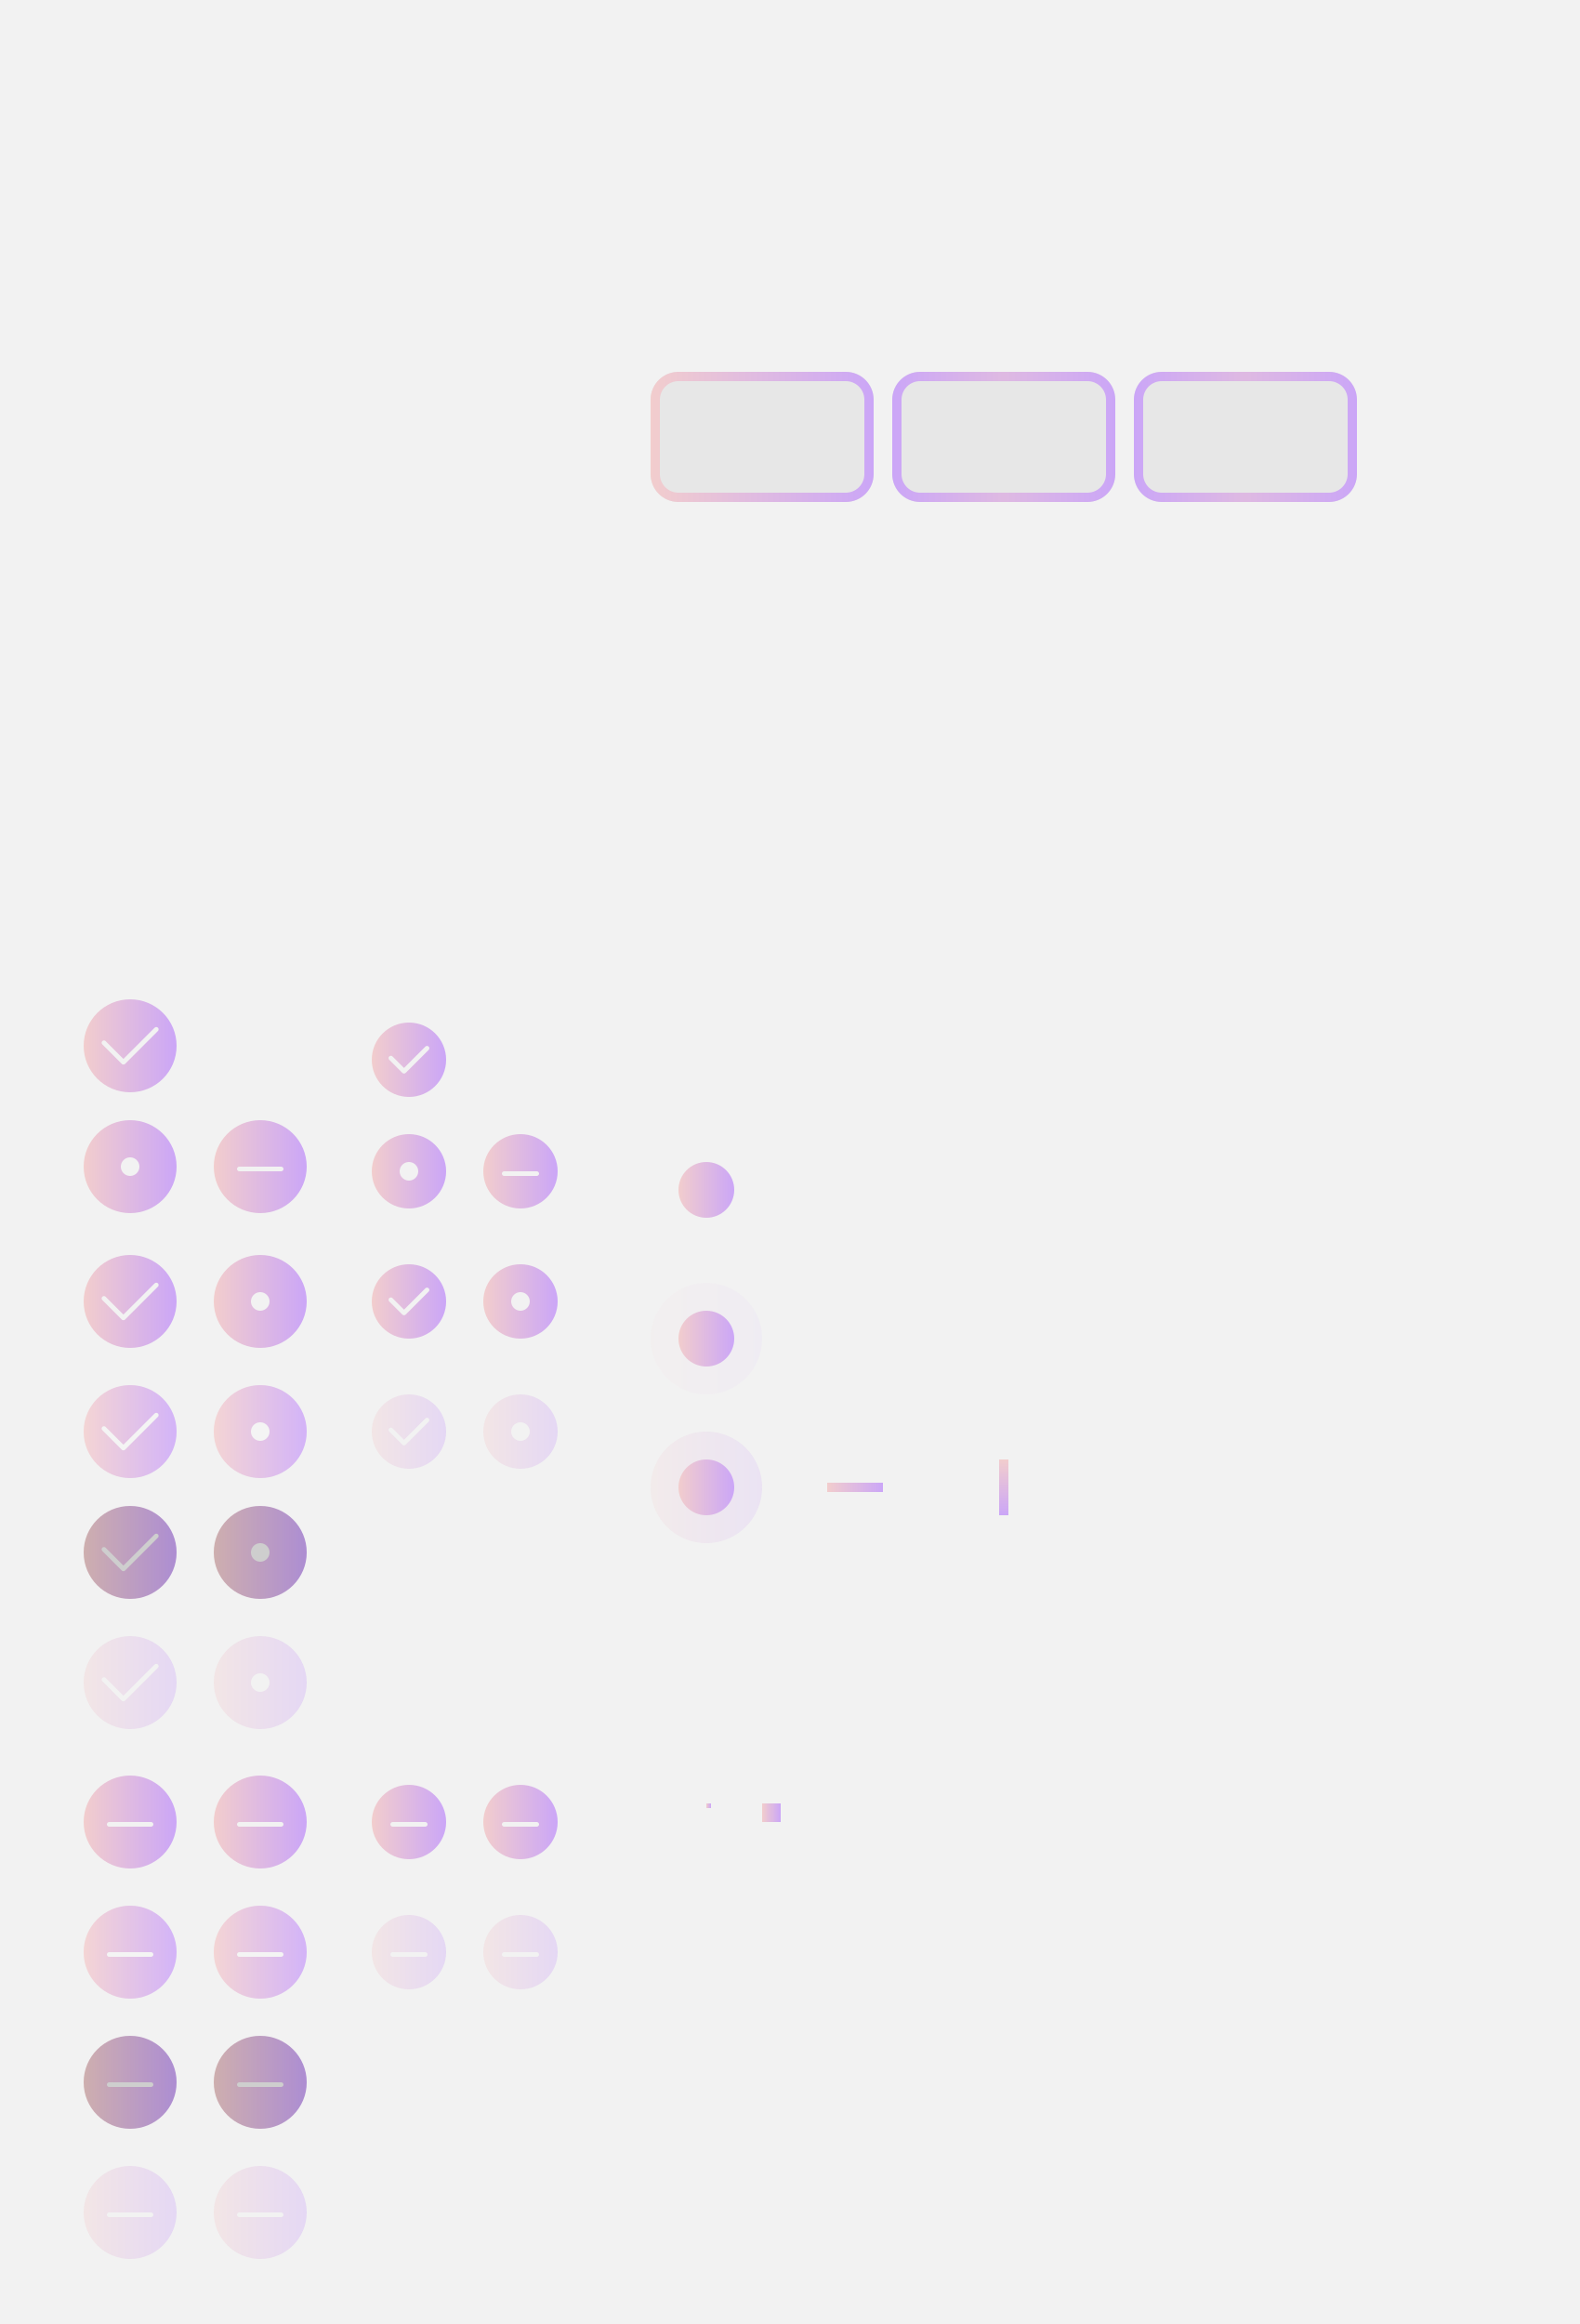
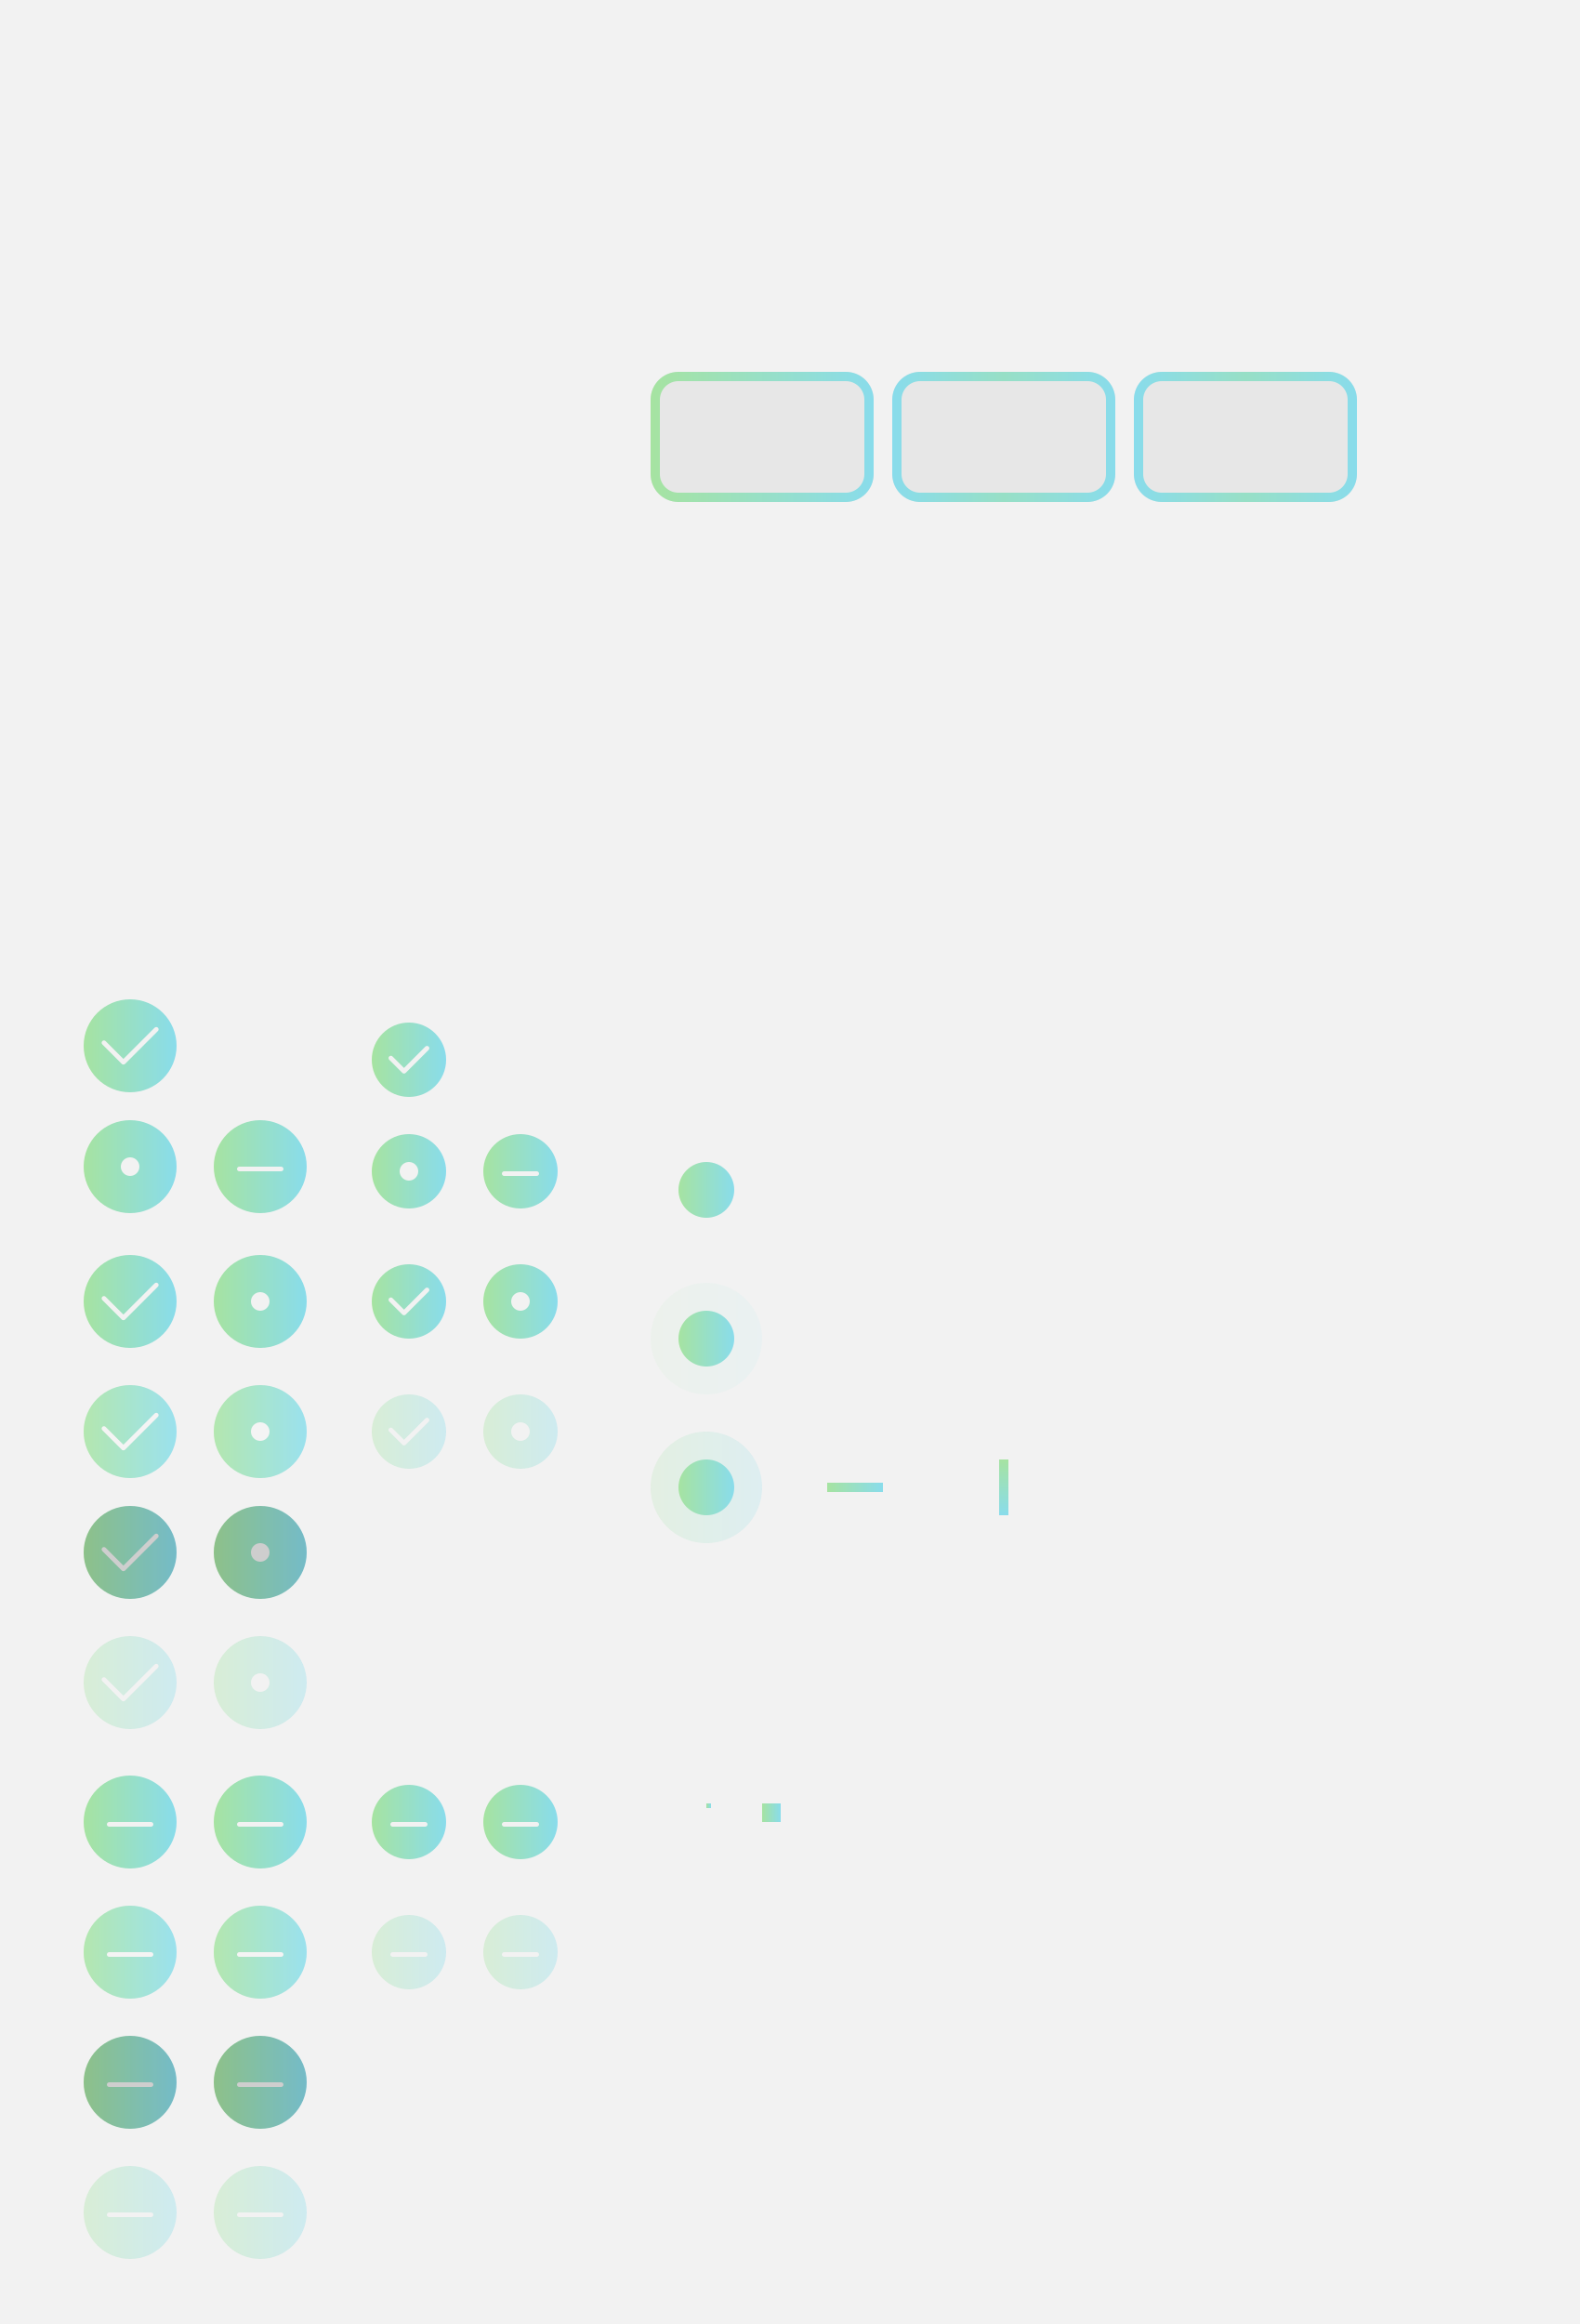
<svg xmlns="http://www.w3.org/2000/svg" xmlns:xlink="http://www.w3.org/1999/xlink" width="340" height="500" viewBox="0 0 340 500" version="1.1" id="svg715">
  <defs id="defs286">
    <linearGradient id="color-primary">
-       <stop style="stop-color:#f2cdcd;stop-opacity:1;" offset="0" id="stop912" />
-       <stop style="stop-color:#cba6f7;stop-opacity:1;" offset="1" id="stop914" />
+       <stop style="stop-color:#a6e3a1;stop-opacity:1;" offset="0" id="stop912" />
+       <stop style="stop-color:#89dceb;stop-opacity:1;" offset="1" id="stop914" />
    </linearGradient>
    <g id="base-scale-horz-trough">
      <rect width="24" height="24" fill="none" id="rect203" x="0" y="0" />
      <rect x="6" y="11" width="12" height="2" id="rect205" />
    </g>
    <g id="base-scale-vert-trough">
      <use xlink:href="#base-scale-horz-trough" transform="rotate(90,12,12)" id="use208" x="0" y="0" width="100%" height="100%" />
    </g>
    <clipPath clipPathUnits="userSpaceOnUse" id="clipPath6290">
      <rect style="opacity:0.35;fill:#000000" id="rect6292" width="28" height="132" x="164" y="12" rx="0" ry="0" />
    </clipPath>
    <clipPath clipPathUnits="userSpaceOnUse" id="clipPath6490">
      <rect style="opacity:0.35;fill:#000000;stroke-width:2;stroke-linecap:round;stroke-linejoin:round;paint-order:stroke fill markers" id="rect6492" width="26" height="16" x="164" y="78" rx="0" ry="0" />
    </clipPath>
  </defs>
  <g id="layer2">
    <rect style="fill:#f2f2f2;stroke-width:2.097;stroke-linecap:round;stroke-linejoin:round;paint-order:stroke fill markers" id="rect1648" width="340" height="500" x="0" y="0" rx="0" ry="0" />
  </g>
  <g id="layer1">
    <g id="scale-slider" transform="translate(140,244)">
      <circle cx="12" cy="12" r="12" fill-opacity="0" id="circle510" style="fill:url(#color-primary)" />
      <circle cx="12" cy="12" r="6" id="circle512" style="fill:url(#color-primary)" />
    </g>
    <g id="scale-slider-hover" transform="translate(140,276)">
      <circle cx="12" cy="12" r="12" fill-opacity="0.08" id="circle515" style="fill:url(#color-primary)" />
      <circle cx="12" cy="12" r="6" id="circle517" style="fill:url(#color-primary)" />
    </g>
    <g id="scale-slider-active" transform="translate(140,308)">
      <circle cx="12" cy="12" r="12" fill-opacity="0.2" id="circle520" style="fill:url(#color-primary)" />
      <circle cx="12" cy="12" r="6" id="circle522" style="fill:url(#color-primary)" />
    </g>
    <g id="scale-horz-trough-active" transform="translate(172,308)">
      <use xlink:href="#base-scale-horz-trough" id="use535" style="fill:url(#color-primary)" x="0" y="0" width="100%" height="100%" />
    </g>
    <g id="scale-vert-trough-active" transform="translate(204,308)">
      <use xlink:href="#base-scale-vert-trough" id="use544" style="fill:url(#color-primary)" x="0" y="0" width="100%" height="100%" />
    </g>
    <g id="tab" transform="translate(152,388)">
      <rect width="1" height="1" id="rect670" style="fill:url(#color-primary)" x="0" y="0" />
    </g>
    <g id="progressbar-progress" transform="translate(164,388)">
      <rect width="4" height="4" id="rect673" style="fill:url(#color-primary)" x="0" y="0" />
    </g>
    <g id="entry-active" transform="translate(-268,36)">
      <rect id="rect2230" width="48" height="28" x="408" y="44" rx="6" ry="6" style="opacity:0.05;fill:#000000" />
      <path id="path2356" style="fill:url(#color-primary)" d="m 414,44 c -3.324,0 -6,2.676 -6,6 v 16 c 0,3.324 2.676,6 6,6 h 36 c 3.324,0 6,-2.676 6,-6 V 50 c 0,-3.324 -2.676,-6 -6,-6 z m 0,2 h 36 c 2.216,0 4,1.784 4,4 v 16 c 0,2.216 -1.784,4 -4,4 h -36 c -2.216,0 -4,-1.784 -4,-4 V 50 c 0,-2.216 1.784,-4 4,-4 z" />
    </g>
    <use x="0" y="0" xlink:href="#entry-active" id="combo-right-entry-active" transform="translate(52)" width="100%" height="100%" clip-path="url(#clipPath6290)" />
    <use x="0" y="0" xlink:href="#entry-active" id="combo-left-entry-active" transform="matrix(-1,0,0,1,380,0)" width="100%" height="100%" clip-path="url(#clipPath6290)" />
    <use x="0" y="0" xlink:href="#entry-active" id="spin-ltr-up-active" transform="translate(104)" width="100%" height="100%" clip-path="url(#clipPath6490)" />
    <use x="0" y="0" xlink:href="#entry-active" id="spin-rtl-up-active" transform="matrix(-1,0,0,1,432,0)" width="100%" height="100%" clip-path="url(#clipPath6490)" />
    <use x="0" y="0" xlink:href="#entry-active" id="spin-ltr-down-active" transform="matrix(1,0,0,-1,104,188)" width="100%" height="100%" clip-path="url(#clipPath6490)" />
    <use x="0" y="0" xlink:href="#entry-active" id="spin-rtl-down-active" transform="rotate(180,216,94)" width="100%" height="100%" clip-path="url(#clipPath6490)" />
    <g id="checkbox-checked-hover">
      <use x="0" y="0" xlink:href="#check-icon" id="use1911" transform="translate(0,83)" width="100%" height="100%" />
      <path d="m 28,298 c -5.52,0 -10,4.48 -10,10 0,5.52 4.48,10 10,10 5.52,0 10,-4.48 10,-10 0,-5.52 -4.48,-10 -10,-10 z" id="path2361" style="opacity:0.15;fill:#ffffff;fill-opacity:1" />
      <rect style="opacity:0;fill:#000000;stroke-width:3;stroke-linecap:round;stroke-linejoin:round;paint-order:stroke fill markers" id="rect2333" width="24" height="24" x="16" y="296" rx="0" ry="0" />
    </g>
    <g id="radio-checked-hover">
      <rect style="opacity:0;fill:#000000;stroke-width:3;stroke-linecap:round;stroke-linejoin:round;paint-order:stroke fill markers" id="rect2339" width="24" height="24" x="44" y="296" rx="0" ry="0" />
      <use x="0" y="0" xlink:href="#radio-icon" id="use1913" transform="translate(28,57)" width="100%" height="100%" />
      <path d="m 56,298 c -5.52,0 -10,4.48 -10,10 0,5.52 4.48,10 10,10 5.52,0 10,-4.48 10,-10 0,-5.52 -4.48,-10 -10,-10 z" id="path2363" style="opacity:0.15;fill:#ffffff;fill-opacity:1" />
    </g>
    <g id="checkbox-mixed-hover">
      <rect style="opacity:0;fill:#000000;stroke-width:3;stroke-linecap:round;stroke-linejoin:round;paint-order:stroke fill markers" id="rect2659" width="24" height="24" x="16" y="408" rx="0" ry="0" />
      <use x="0" y="0" xlink:href="#mix-icon" id="use3270" transform="translate(-28,169)" width="100%" height="100%" />
      <path d="m 28,410 c -5.52,0 -10,4.48 -10,10 0,5.52 4.48,10 10,10 5.52,0 10,-4.48 10,-10 0,-5.52 -4.48,-10 -10,-10 z" id="path2691" style="opacity:0.15;fill:#ffffff;fill-opacity:1" />
    </g>
    <g id="checkbox-checked">
      <rect style="opacity:0;fill:#000000;stroke-width:3;stroke-linecap:round;stroke-linejoin:round;paint-order:stroke fill markers" id="rect1125" width="24" height="24" x="16" y="268" rx="0" ry="0" />
      <use x="0" y="0" xlink:href="#check-icon" id="use1735" transform="translate(0,55)" width="100%" height="100%" />
    </g>
    <g id="radio-checked">
      <rect style="opacity:0;fill:#000000;stroke-width:3;stroke-linecap:round;stroke-linejoin:round;paint-order:stroke fill markers" id="rect1133" width="24" height="24" x="44" y="268" rx="0" ry="0" />
      <use x="0" y="0" xlink:href="#radio-icon" id="use1737" transform="translate(28,29)" width="100%" height="100%" />
    </g>
    <g id="checkbox-checked-active" transform="translate(0,26)">
      <use x="0" y="0" xlink:href="#check-icon" id="use2460" transform="translate(0,83)" width="100%" height="100%" />
      <path d="m 28,298 c -5.52,0 -10,4.48 -10,10 0,5.52 4.48,10 10,10 5.52,0 10,-4.48 10,-10 0,-5.52 -4.48,-10 -10,-10 z" id="path2462" style="opacity:0.15;fill:#000000;fill-opacity:1" />
      <rect style="opacity:0;fill:#000000;stroke-width:3;stroke-linecap:round;stroke-linejoin:round;paint-order:stroke fill markers" id="rect2464" width="24" height="24" x="16" y="296" rx="0" ry="0" />
    </g>
    <g id="radio-checked-active" transform="translate(0,26)">
      <rect style="opacity:0;fill:#000000;stroke-width:3;stroke-linecap:round;stroke-linejoin:round;paint-order:stroke fill markers" id="rect2468" width="24" height="24" x="44" y="296" rx="0" ry="0" />
      <use x="0" y="0" xlink:href="#radio-icon" id="use2470" transform="translate(28,57)" width="100%" height="100%" />
      <path d="m 56,298 c -5.52,0 -10,4.48 -10,10 0,5.52 4.48,10 10,10 5.52,0 10,-4.48 10,-10 0,-5.52 -4.48,-10 -10,-10 z" id="path2472" style="opacity:0.15;fill:#000000;fill-opacity:1" />
    </g>
    <g id="checkbox-checked-disabled" transform="translate(0,54)" style="opacity:0.35">
      <use x="0" y="0" xlink:href="#check-icon" id="use2476" transform="translate(0,83)" width="100%" height="100%" />
      <rect style="opacity:0;fill:#000000;stroke-width:3;stroke-linecap:round;stroke-linejoin:round;paint-order:stroke fill markers" id="rect2480" width="24" height="24" x="16" y="296" rx="0" ry="0" />
    </g>
    <g id="radio-checked-disabled" transform="translate(0,54)" style="opacity:0.35">
      <rect style="opacity:0;fill:#000000;stroke-width:3;stroke-linecap:round;stroke-linejoin:round;paint-order:stroke fill markers" id="rect2484" width="24" height="24" x="44" y="296" rx="0" ry="0" />
      <use x="0" y="0" xlink:href="#radio-icon" id="use2486" transform="translate(28,57)" width="100%" height="100%" />
    </g>
    <g id="checkbox-mixed">
      <rect style="opacity:0;fill:#000000;stroke-width:3;stroke-linecap:round;stroke-linejoin:round;paint-order:stroke fill markers" id="rect1127" width="24" height="24" x="16" y="380" rx="0" ry="0" />
      <use x="0" y="0" xlink:href="#mix-icon" id="use3013" transform="translate(-28,141)" width="100%" height="100%" />
    </g>
    <g id="radio-mixed" transform="translate(28)">
      <rect style="opacity:0;fill:#000000;stroke-width:3;stroke-linecap:round;stroke-linejoin:round;paint-order:stroke fill markers" id="rect3181" width="24" height="24" x="16" y="380" rx="0" ry="0" />
      <use x="0" y="0" xlink:href="#mix-icon" id="use3183" transform="translate(-28,141)" width="100%" height="100%" />
    </g>
    <g id="radio-mixed-hover" transform="translate(28)">
      <rect style="opacity:0;fill:#000000;stroke-width:3;stroke-linecap:round;stroke-linejoin:round;paint-order:stroke fill markers" id="rect3456" width="24" height="24" x="16" y="408" rx="0" ry="0" />
      <use x="0" y="0" xlink:href="#mix-icon" id="use3458" transform="translate(-28,169)" width="100%" height="100%" />
      <path d="m 28,410 c -5.52,0 -10,4.48 -10,10 0,5.52 4.48,10 10,10 5.52,0 10,-4.48 10,-10 0,-5.52 -4.48,-10 -10,-10 z" id="path3460" style="opacity:0.15;fill:#ffffff;fill-opacity:1" />
    </g>
    <g id="checkbox-mixed-active" transform="translate(0,28)">
      <rect style="opacity:0;fill:#000000;stroke-width:3;stroke-linecap:round;stroke-linejoin:round;paint-order:stroke fill markers" id="rect3544" width="24" height="24" x="16" y="408" rx="0" ry="0" />
      <use x="0" y="0" xlink:href="#mix-icon" id="use3546" transform="translate(-28,169)" width="100%" height="100%" />
      <path d="m 28,410 c -5.52,0 -10,4.48 -10,10 0,5.52 4.48,10 10,10 5.52,0 10,-4.48 10,-10 0,-5.52 -4.48,-10 -10,-10 z" id="path3548" style="opacity:0.15;fill:#000000;fill-opacity:1" />
    </g>
    <g id="radio-mixed-active" transform="translate(28,28)">
      <rect style="opacity:0;fill:#000000;stroke-width:3;stroke-linecap:round;stroke-linejoin:round;paint-order:stroke fill markers" id="rect3552" width="24" height="24" x="16" y="408" rx="0" ry="0" />
      <use x="0" y="0" xlink:href="#mix-icon" id="use3554" transform="translate(-28,169)" width="100%" height="100%" />
      <path d="m 28,410 c -5.52,0 -10,4.48 -10,10 0,5.52 4.48,10 10,10 5.52,0 10,-4.48 10,-10 0,-5.52 -4.48,-10 -10,-10 z" id="path3556" style="opacity:0.15;fill:#000000;fill-opacity:1" />
    </g>
    <g id="checkbox-mixed-disabled" transform="translate(0,84)" style="opacity:0.35">
      <rect style="opacity:0;fill:#000000;stroke-width:3;stroke-linecap:round;stroke-linejoin:round;paint-order:stroke fill markers" id="rect3756" width="24" height="24" x="16" y="380" rx="0" ry="0" />
      <use x="0" y="0" xlink:href="#mix-icon" id="use3758" transform="translate(-28,141)" width="100%" height="100%" />
    </g>
    <g id="radio-mixed-disabled" transform="translate(28,84)" style="opacity:0.35">
      <rect style="opacity:0;fill:#000000;stroke-width:3;stroke-linecap:round;stroke-linejoin:round;paint-order:stroke fill markers" id="rect3762" width="24" height="24" x="16" y="380" rx="0" ry="0" />
      <use x="0" y="0" xlink:href="#mix-icon" id="use3764" transform="translate(-28,141)" width="100%" height="100%" />
    </g>
    <use x="0" y="0" xlink:href="#menu-check-icon" id="menu-checkbox-checked" transform="translate(0,52)" width="100%" height="100%" />
    <use x="0" y="0" xlink:href="#menu-radio-icon" id="menu-radio-checked" transform="translate(24,28)" width="100%" height="100%" />
    <use x="0" y="0" xlink:href="#menu-mix-icon" id="menu-checkbox-mixed" transform="translate(-24,140)" width="100%" height="100%" />
    <use x="0" y="0" xlink:href="#menu-check-icon" id="menu-checkbox-checked-disabled" transform="translate(0,80)" width="100%" height="100%" style="opacity:0.35" />
    <use x="0" y="0" xlink:href="#menu-radio-icon" id="menu-radio-checked-disabled" transform="translate(24,56)" width="100%" height="100%" style="opacity:0.35" />
    <use x="0" y="0" xlink:href="#menu-mix-icon" id="menu-radio-mixed" transform="translate(0,140)" width="100%" height="100%" />
    <use x="0" y="0" xlink:href="#menu-mix-icon" id="menu-checkbox-mixed-disabled" transform="translate(-24,168)" width="100%" height="100%" style="opacity:0.35" />
    <use x="0" y="0" xlink:href="#menu-mix-icon" id="menu-radio-mixed-disabled" transform="translate(0,168)" width="100%" height="100%" style="opacity:0.35" />
  </g>
  <g id="layer3">
    <path d="m 28,215 a 10,10 0 0 0 -10,10 10,10 0 0 0 10,10 10,10 0 0 0 10,-10 10,10 0 0 0 -10,-10 z m 5.629,5.963 v 0.002 c 0.128,0 0.256,0.049 0.354,0.146 0.196,0.196 0.196,0.511 0,0.707 l -7.072,7.072 c -0.024,0.025 -0.05,0.046 -0.078,0.064 -0.028,0.018 -0.056,0.033 -0.086,0.045 -0.03,0.012 -0.062,0.019 -0.094,0.025 -0.031,0.006 -0.064,0.012 -0.096,0.012 -0.032,0 -0.062,-0.006 -0.094,-0.012 -0.031,-0.006 -0.064,-0.013 -0.094,-0.025 -0.03,-0.012 -0.058,-0.027 -0.086,-0.045 -0.014,-0.009 -0.028,-0.021 -0.041,-0.031 -0.013,-0.011 -0.027,-0.023 -0.039,-0.035 l -4.186,-4.188 c -0.196,-0.196 -0.196,-0.511 0,-0.707 0.196,-0.196 0.511,-0.196 0.707,0 l 3.832,3.834 6.719,-6.719 c 0.098,-0.098 0.226,-0.146 0.354,-0.146 z" style="fill:url(#color-primary)" id="check-icon" />
    <path d="m 28,241 c -5.52,0 -10,4.48 -10,10 0,5.52 4.48,10 10,10 5.52,0 10,-4.48 10,-10 0,-5.52 -4.48,-10 -10,-10 z m 0,8 c 1.105,0 2,0.895 2,2 0,1.105 -0.895,2 -2,2 -1.105,0 -2,-0.895 -2,-2 0,-1.105 0.895,-2 2,-2 z" id="radio-icon" style="fill:url(#color-primary)" />
    <path id="mix-icon" style="fill:url(#color-primary)" d="m 56,241 c -5.52,0 -10,4.48 -10,10 0,5.52 4.48,10 10,10 5.52,0 10,-4.48 10,-10 0,-5.52 -4.48,-10 -10,-10 z m -4.5,10 h 9 c 0.277,0 0.5,0.223 0.5,0.5 0,0.277 -0.223,0.5 -0.5,0.5 h -9 c -0.277,0 -0.5,-0.223 -0.5,-0.5 0,-0.277 0.223,-0.5 0.5,-0.5 z" />
    <path id="menu-check-icon" style="fill:url(#color-primary)" d="m 88,220 a 8,8 0 0 0 -8,8 8,8 0 0 0 8,8 8,8 0 0 0 8,-8 8,8 0 0 0 -8,-8 z m 3.891,5.025 c 0.128,0 0.254,0.049 0.352,0.146 0.196,0.196 0.196,0.511 0,0.707 l -4.949,4.949 c -0.196,0.196 -0.511,0.196 -0.707,0 L 83.758,228 c -0.196,-0.196 -0.196,-0.511 0,-0.707 0.196,-0.196 0.511,-0.196 0.707,0 l 2.475,2.475 4.596,-4.596 c 0.098,-0.098 0.228,-0.146 0.355,-0.146 z" />
    <path id="menu-radio-icon" style="fill:url(#color-primary)" d="m 88,244 a 8,8 0 0 0 -8,8 8,8 0 0 0 8,8 8,8 0 0 0 8,-8 8,8 0 0 0 -8,-8 z m 0,6 c 1.105,0 2,0.895 2,2 0,1.105 -0.895,2 -2,2 -1.105,0 -2,-0.895 -2,-2 0,-1.105 0.895,-2 2,-2 z" />
    <path id="menu-mix-icon" style="fill:url(#color-primary)" d="m 112,244 a 8,8 0 0 0 -8,8 8,8 0 0 0 8,8 8,8 0 0 0 8,-8 8,8 0 0 0 -8,-8 z m -3.5,8 h 7 c 0.277,0 0.5,0.223 0.5,0.5 0,0.277 -0.223,0.5 -0.5,0.5 h -7 c -0.277,0 -0.5,-0.223 -0.5,-0.5 0,-0.277 0.223,-0.5 0.5,-0.5 z" />
  </g>
</svg>
